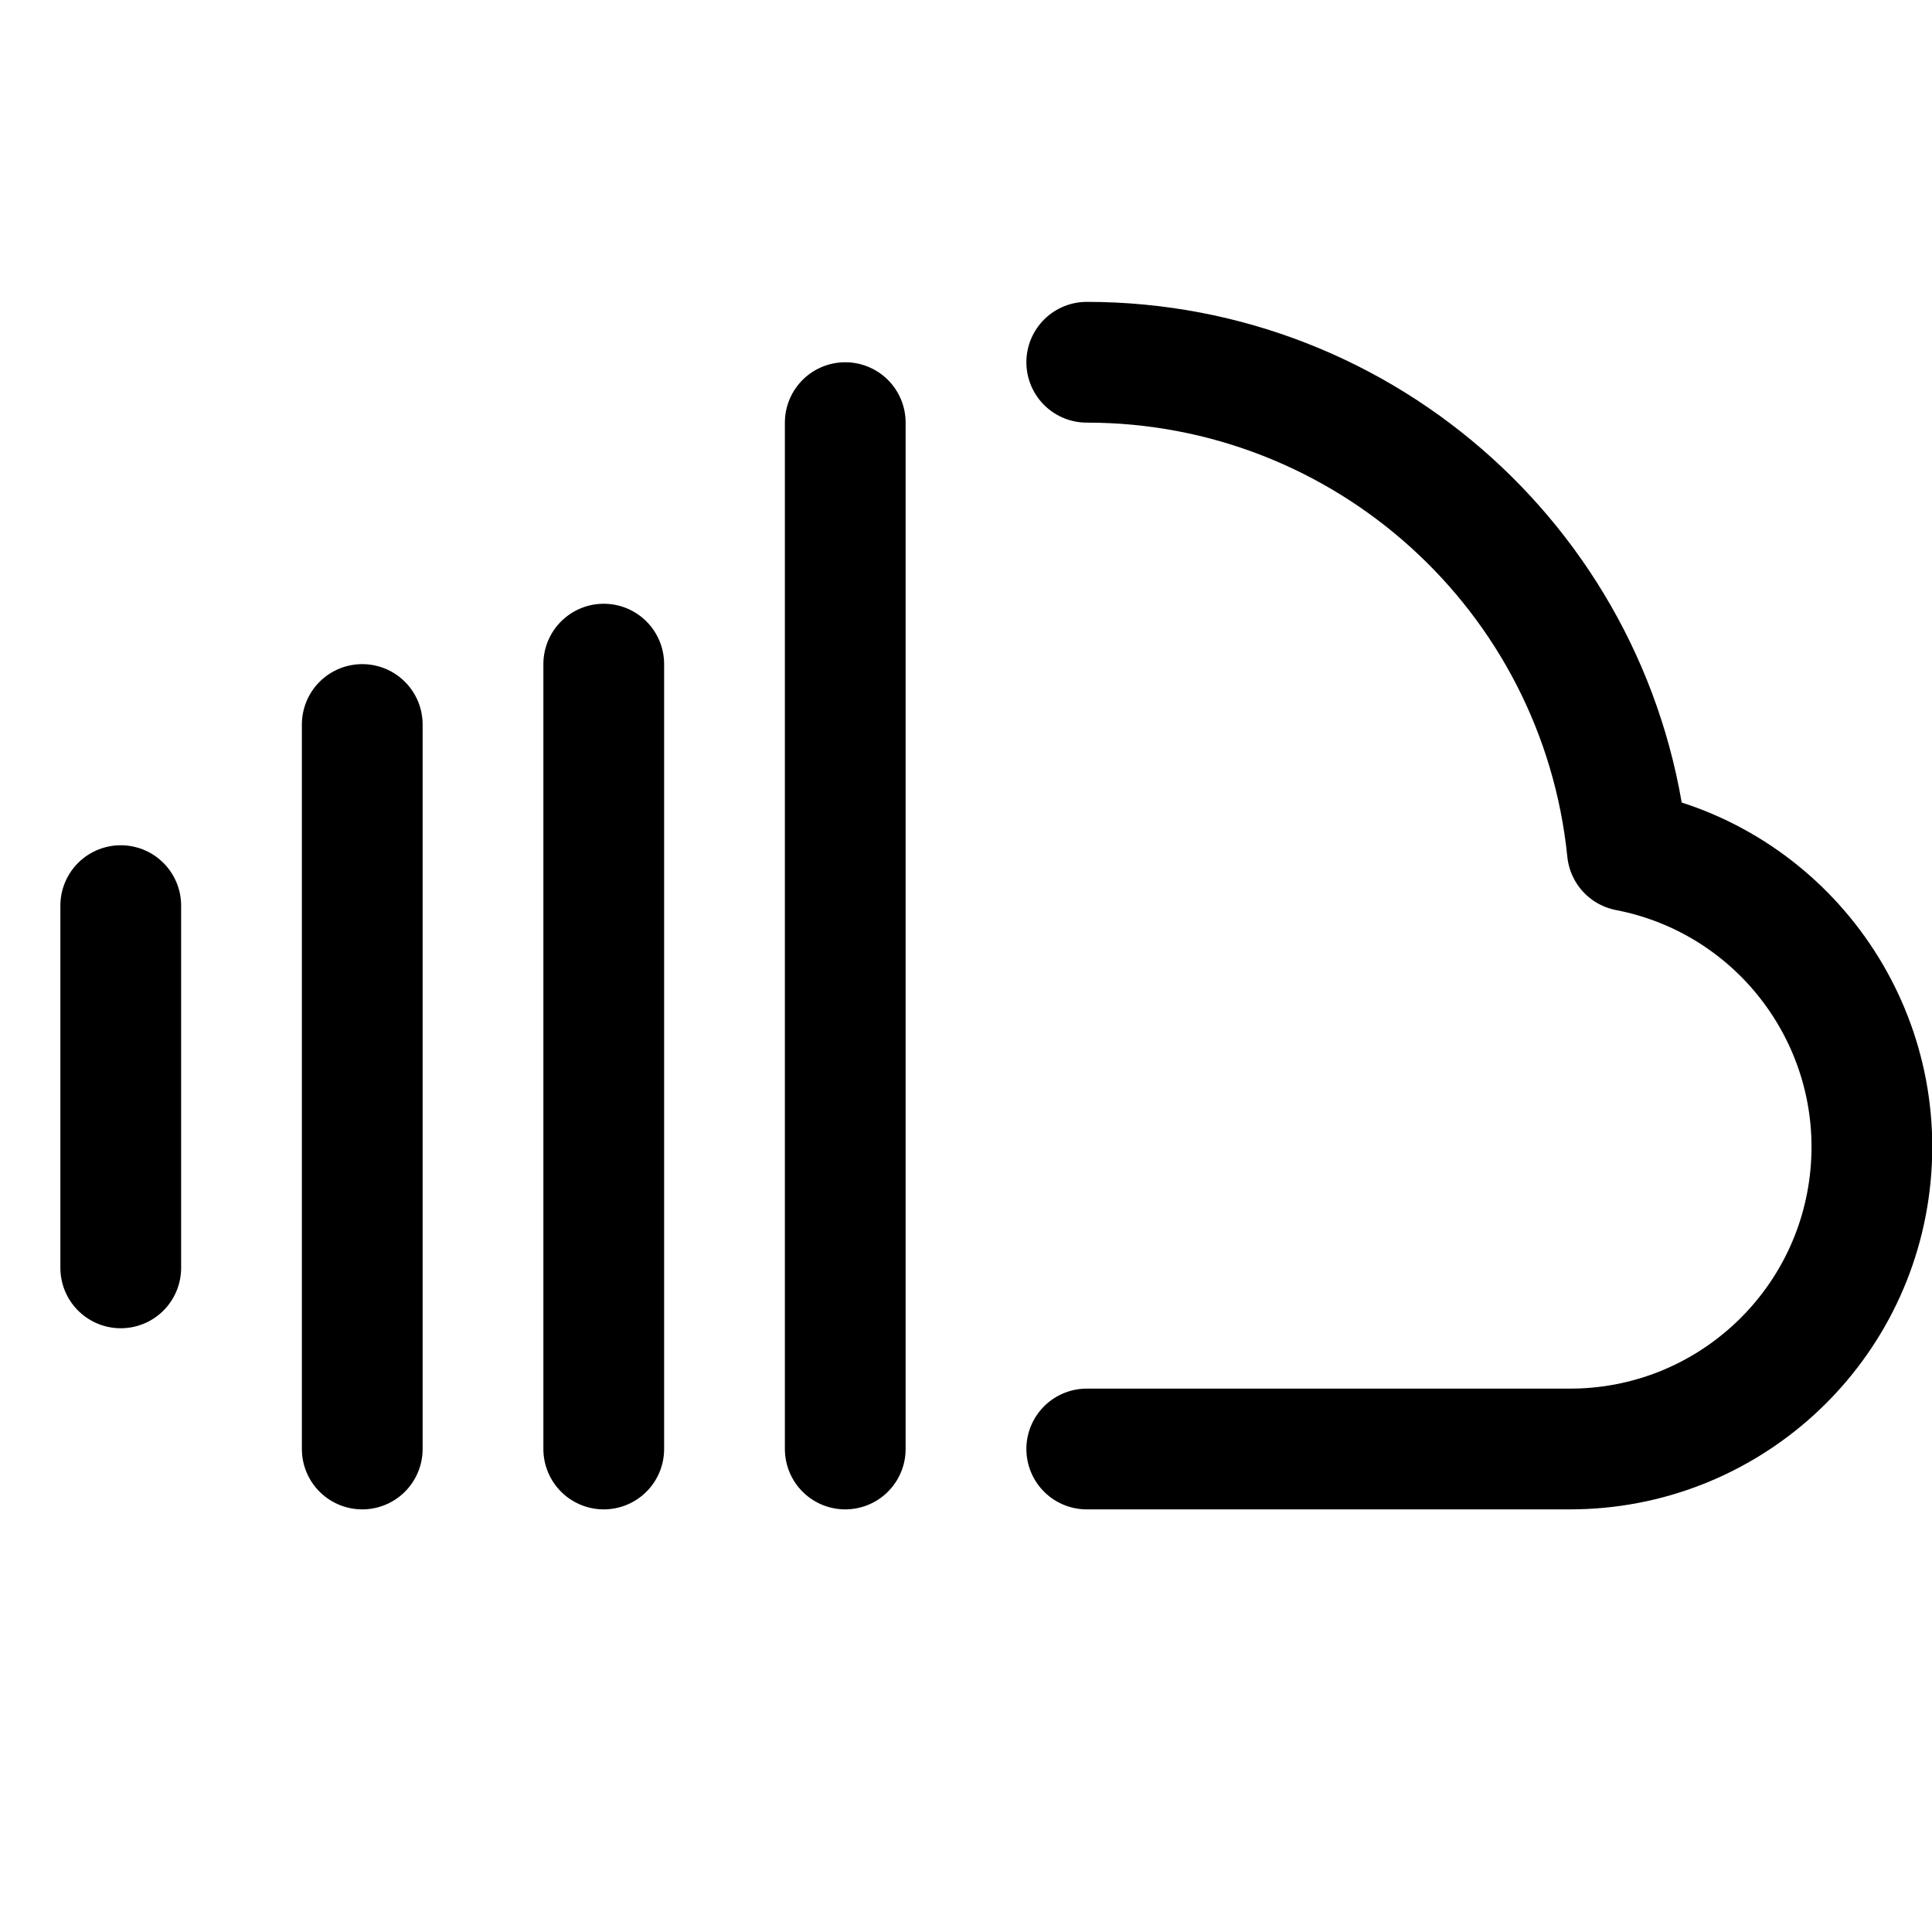
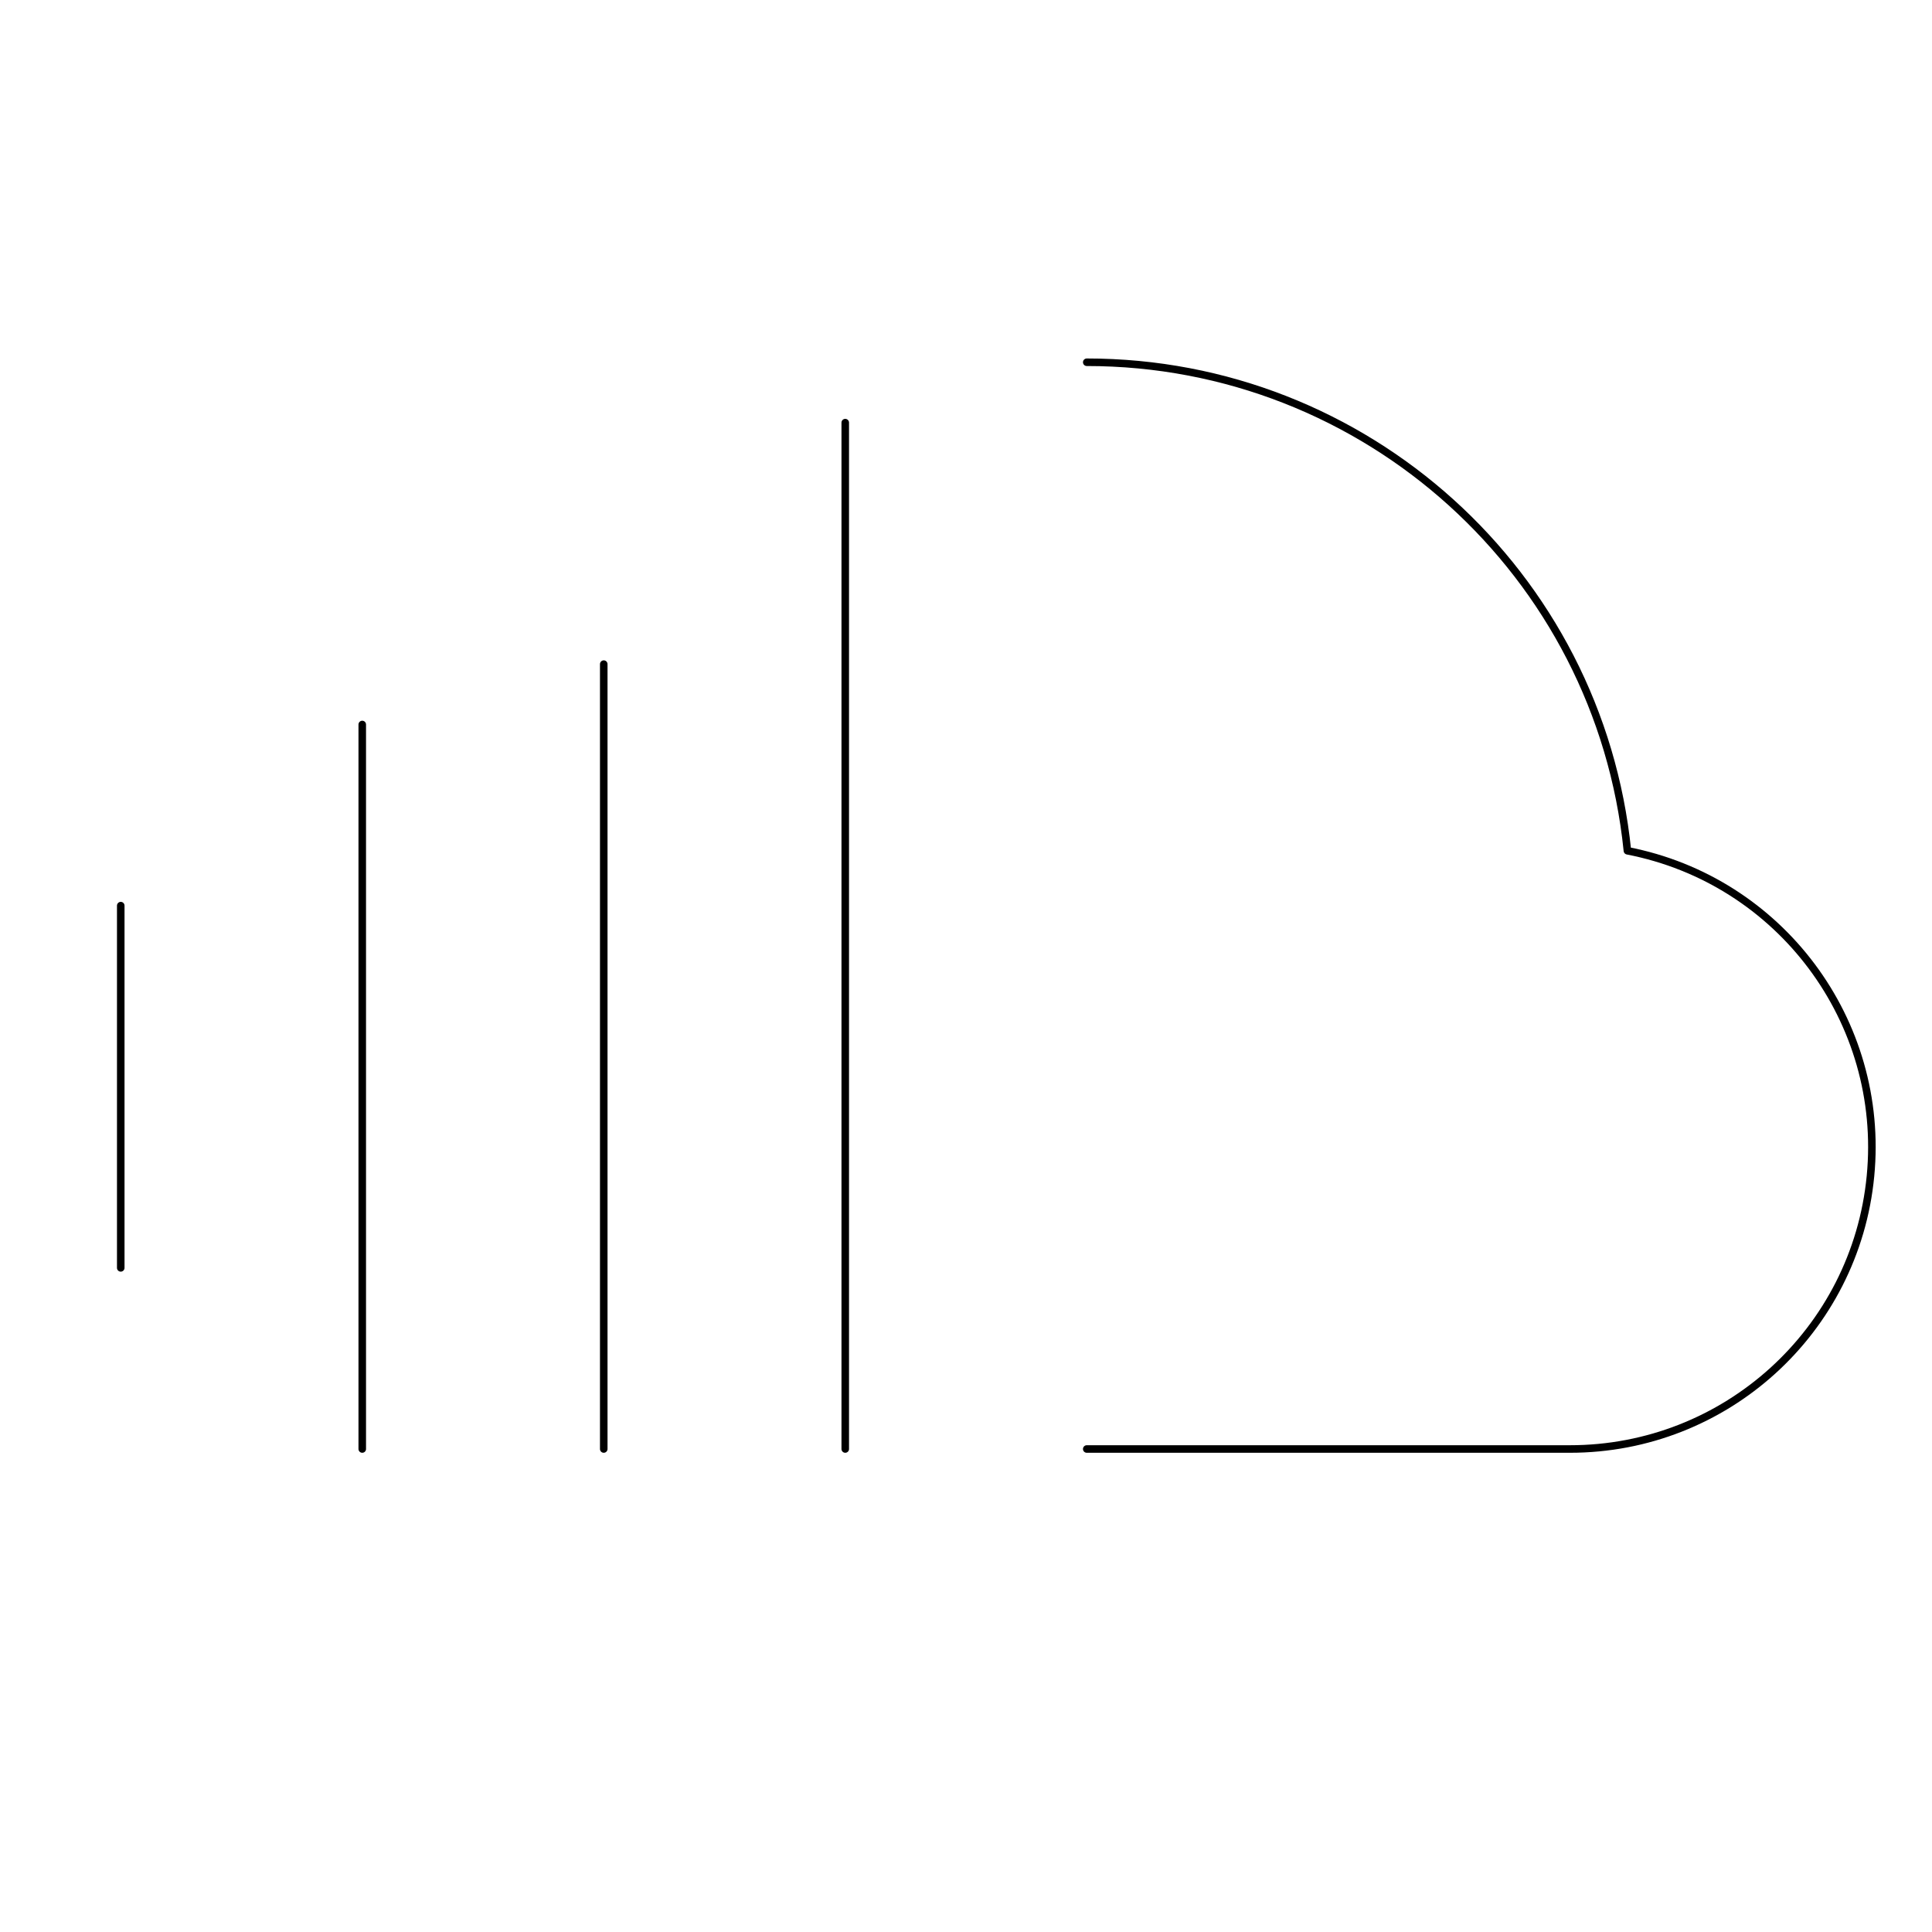
<svg xmlns="http://www.w3.org/2000/svg" viewBox="0 0 256 256">
  <path fill="none" d="M0 0h256v256H0z" />
-   <path fill="none" stroke="currentColor" stroke-linecap="round" stroke-linejoin="round" stroke-width="16" d="M16 120v48M48 96v96M80 88v104M112 56v136M144 192h64a40 40 0 0 0 7.64-79.27A72 72 0 0 0 144 48" />
+   <path fill="none" stroke="currentColor" stroke-linecap="round" stroke-linejoin="round" d="M16 120v48M48 96v96M80 88v104M112 56v136M144 192h64a40 40 0 0 0 7.64-79.27A72 72 0 0 0 144 48" />
</svg>
